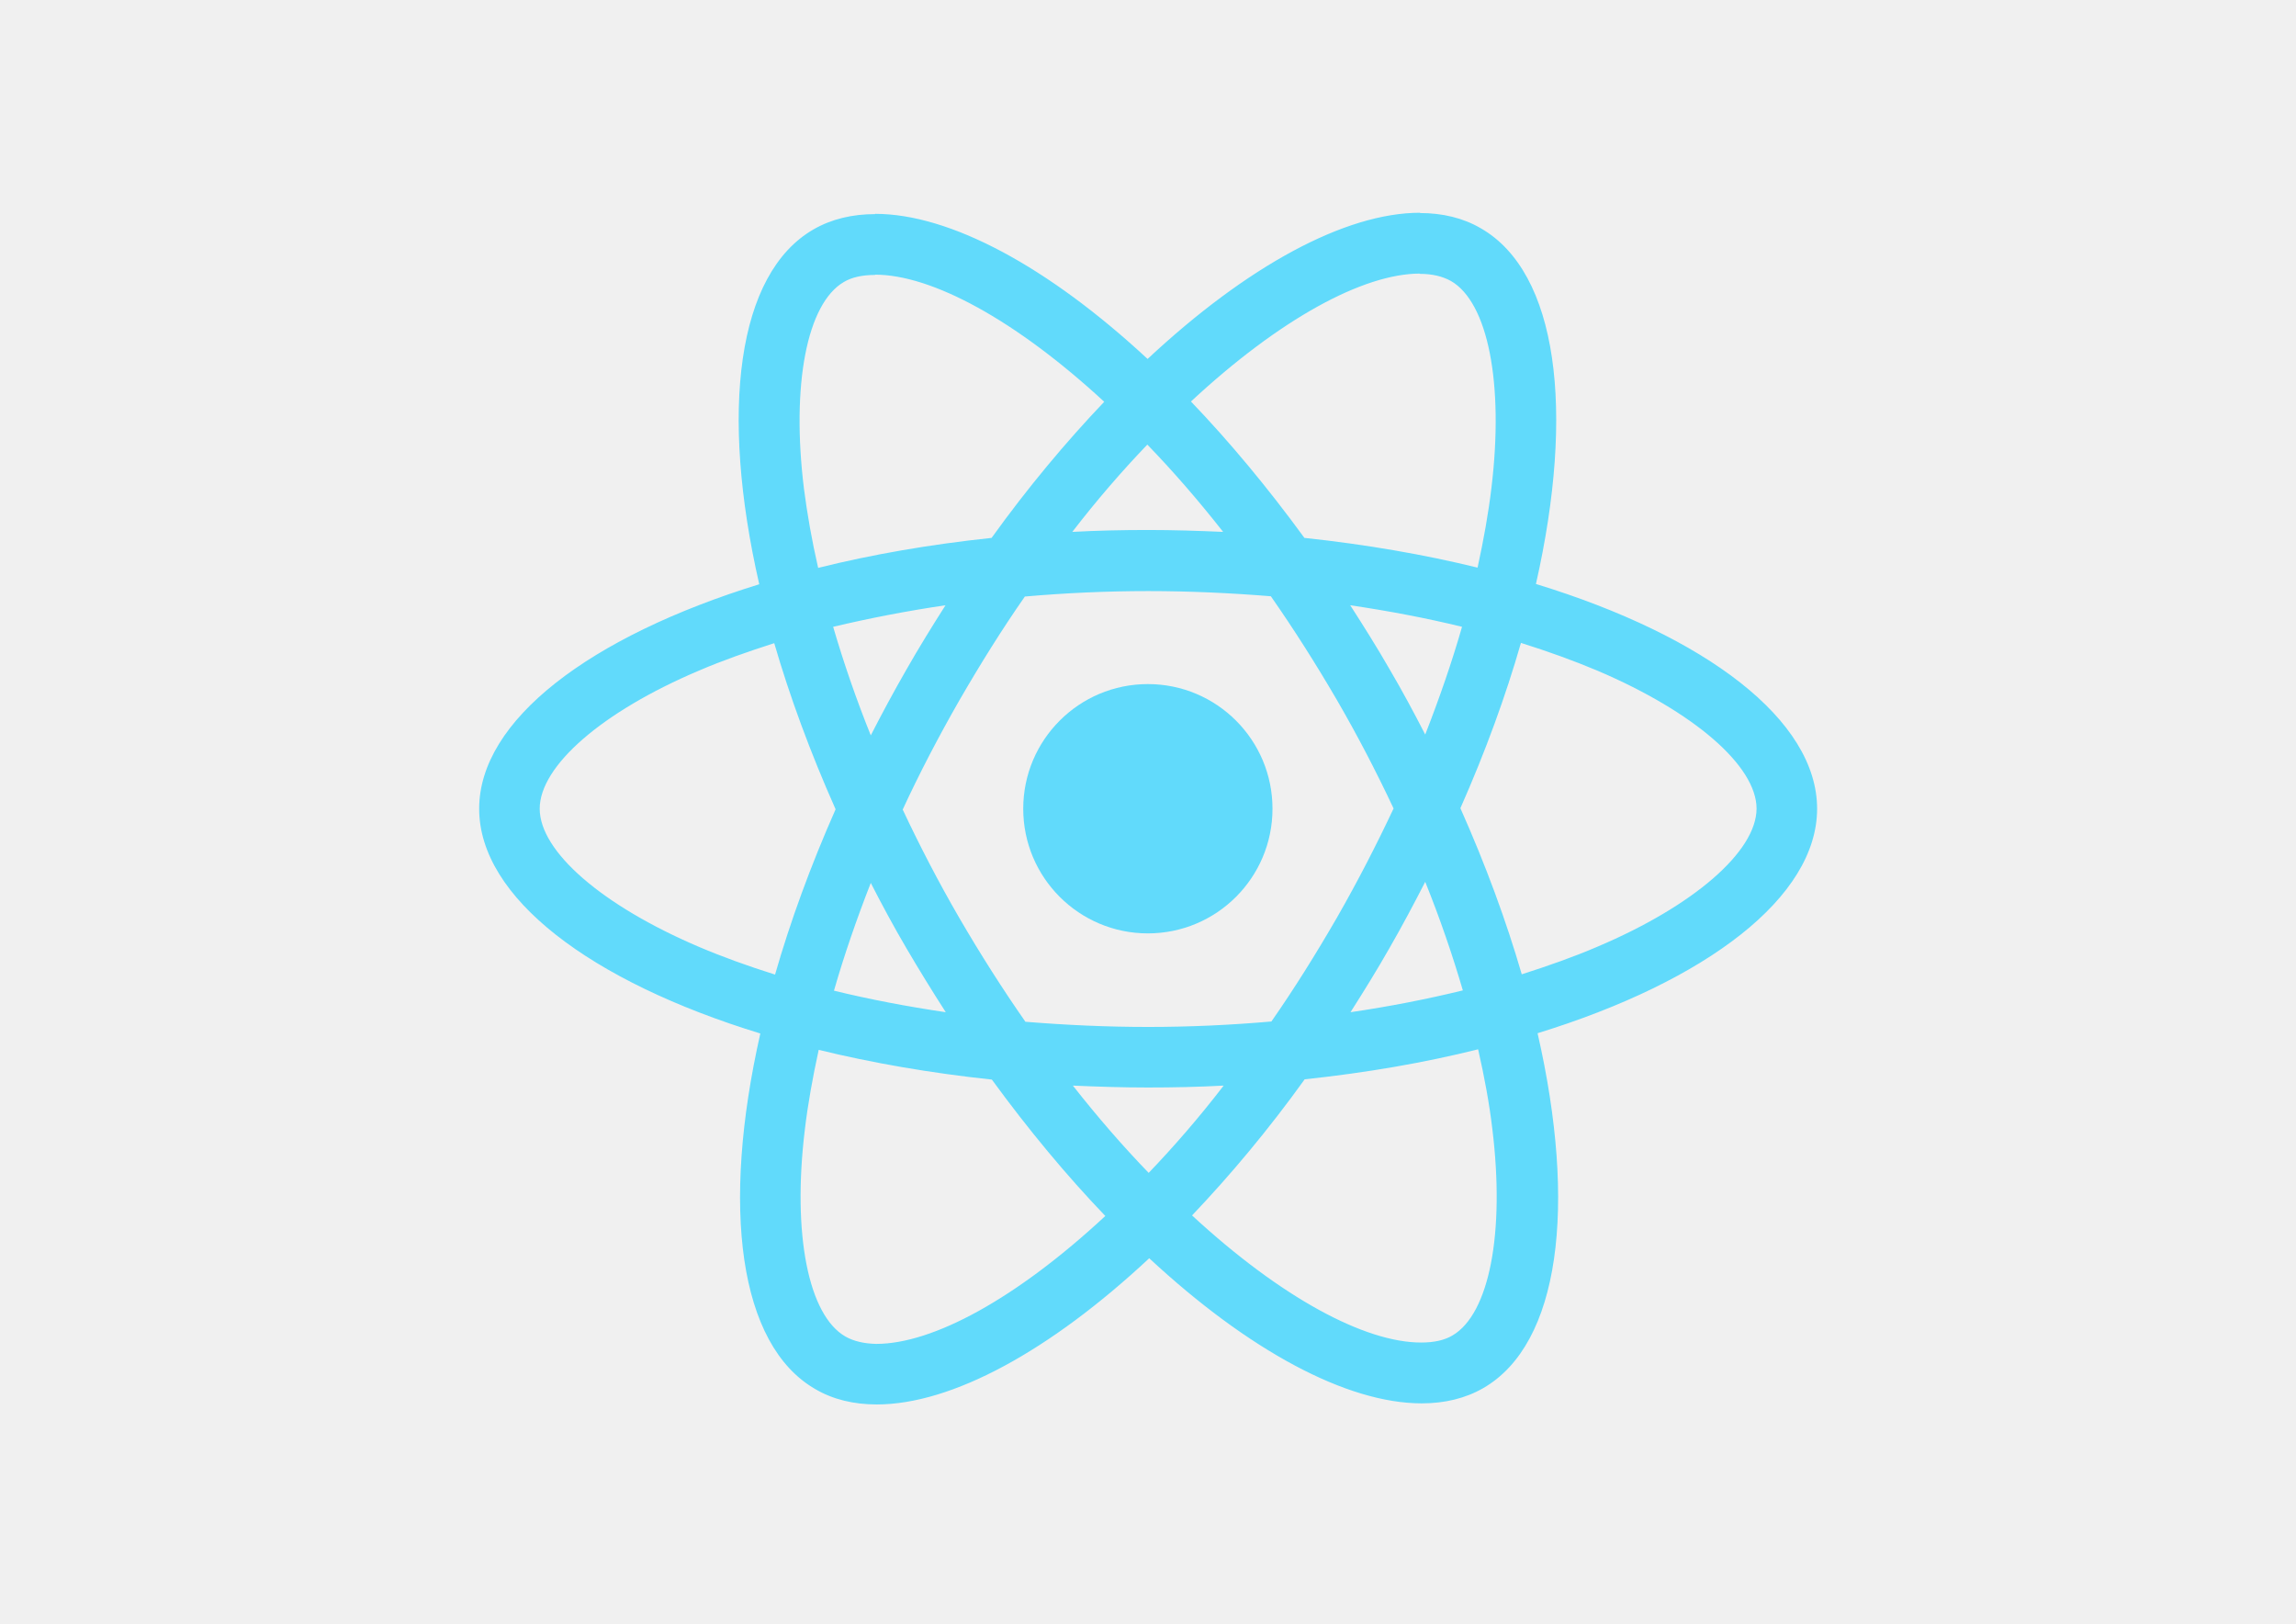
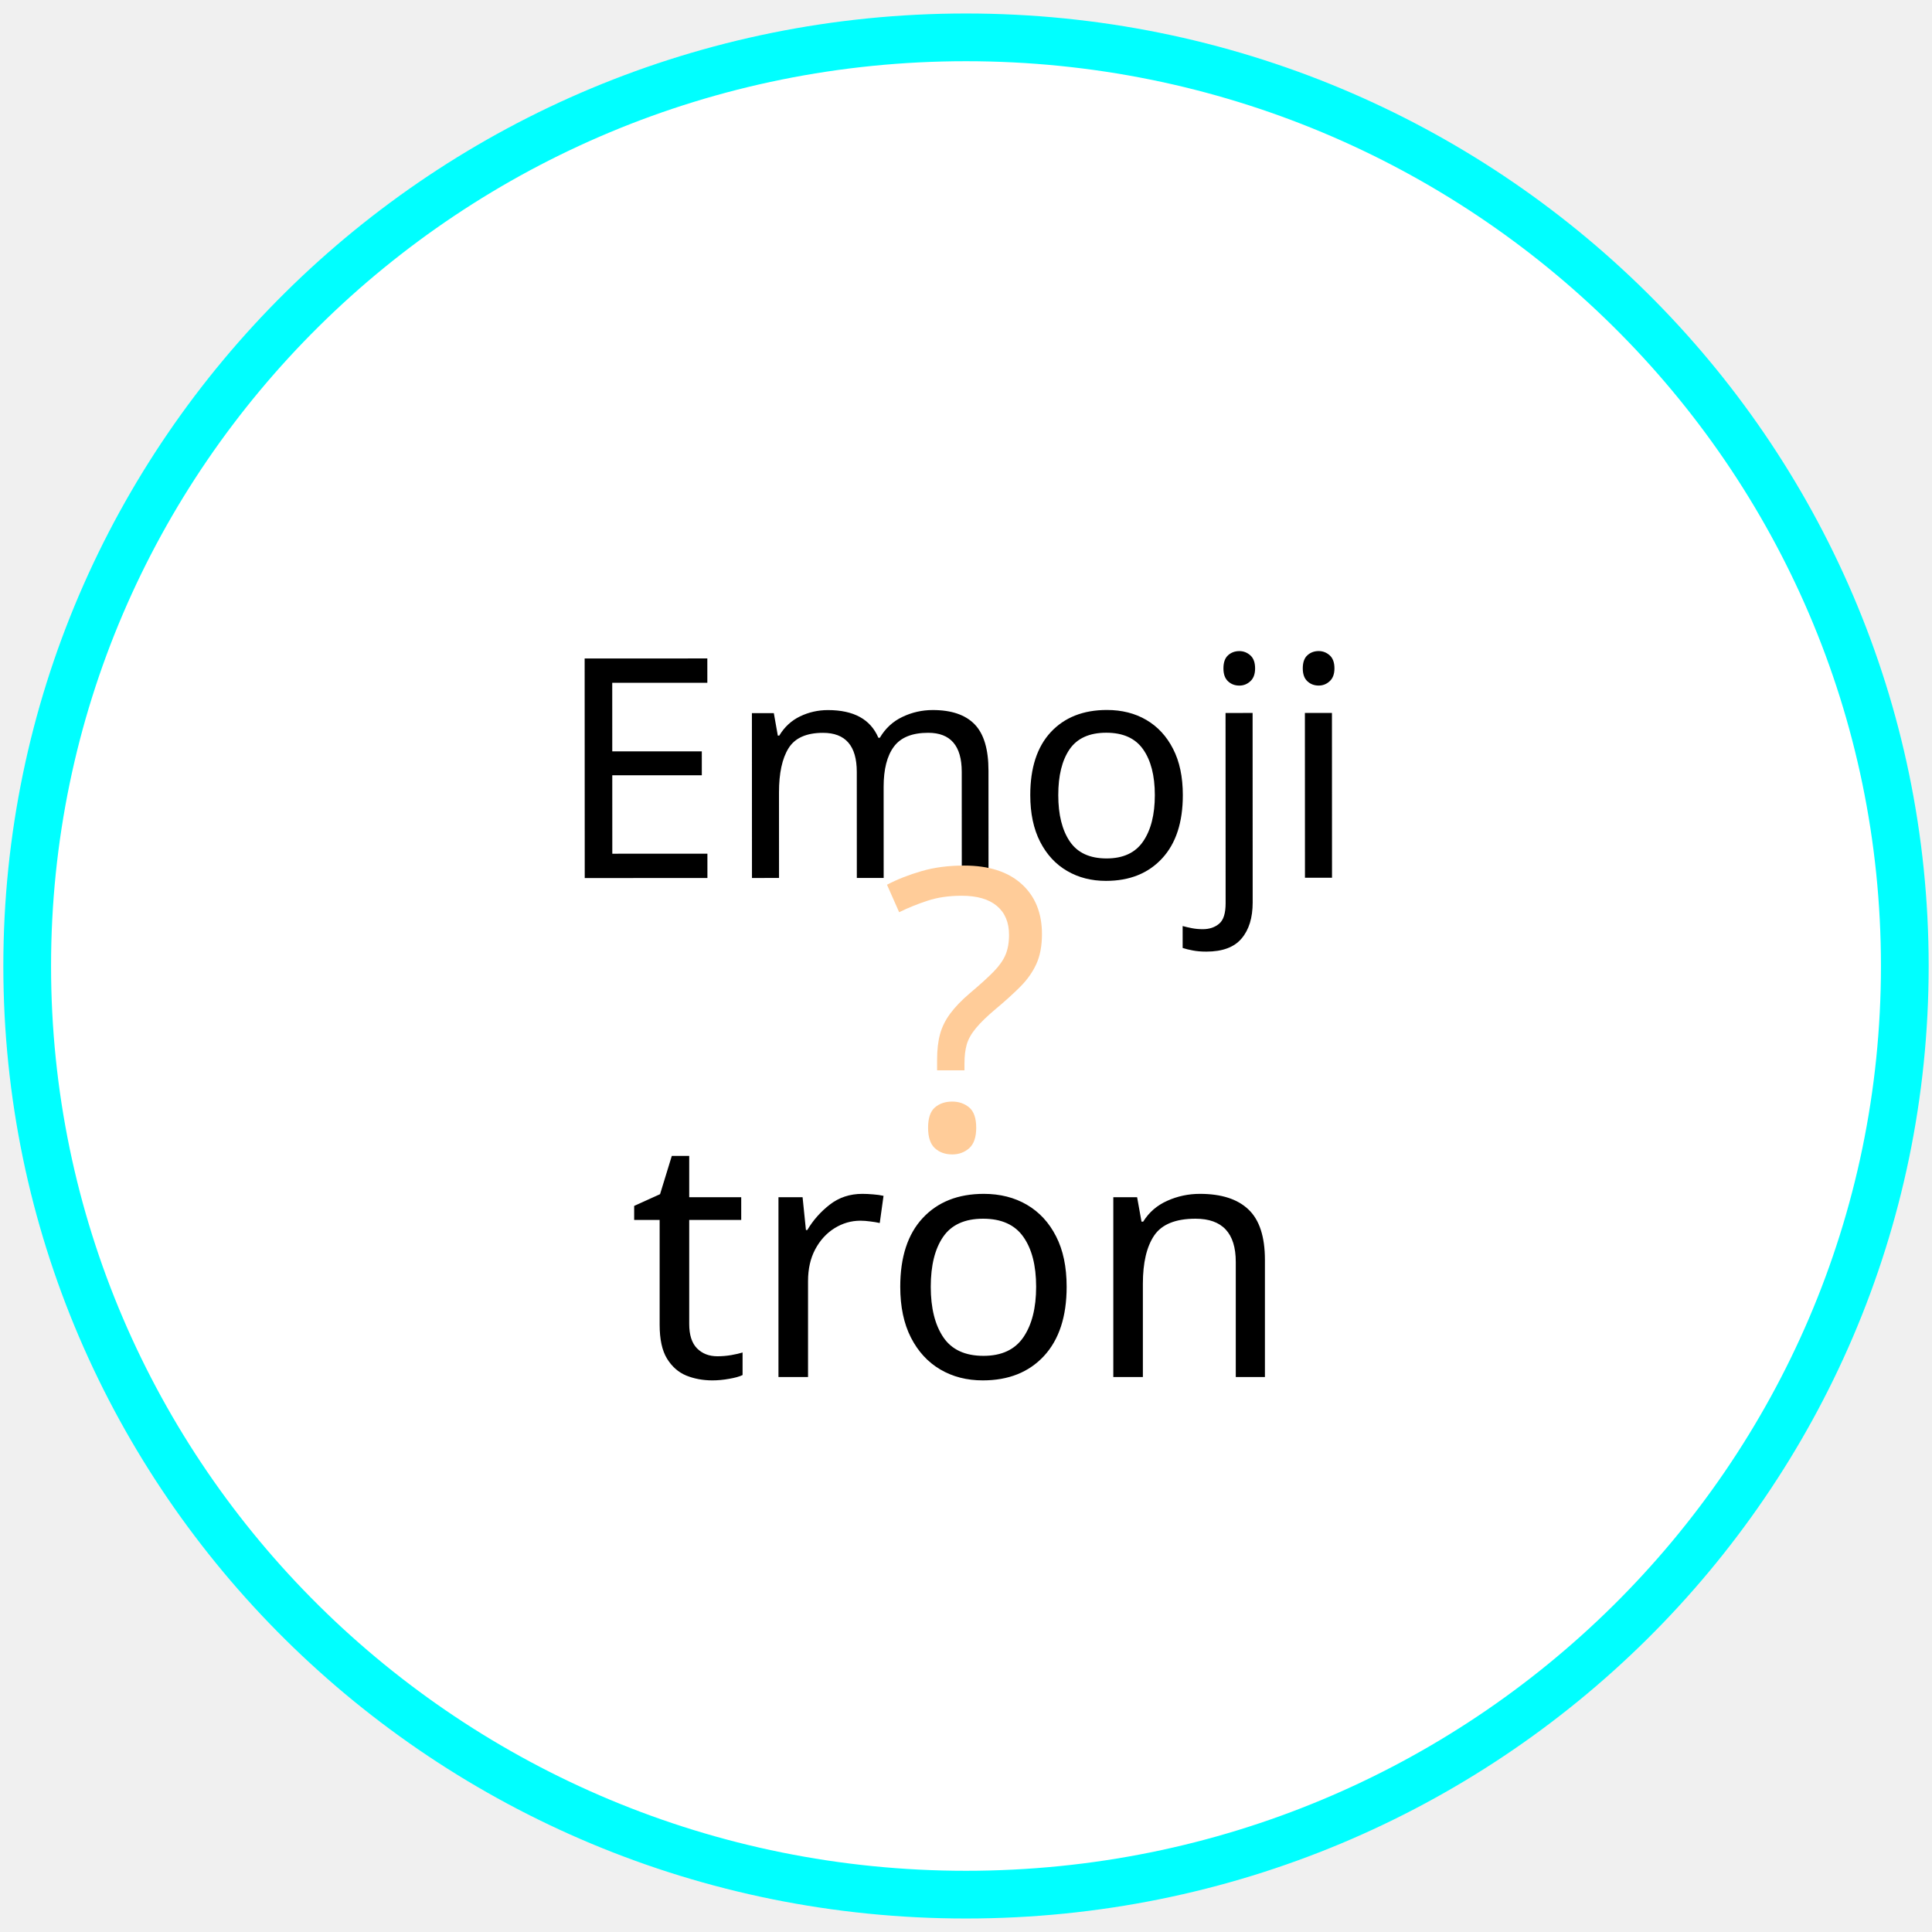
- <svg xmlns="http://www.w3.org/2000/svg" version="1.1" id="Layer_2_1_" x="0px" y="0px" viewBox="0 0 841.9 595.3" enable-background="new 0 0 841.9 595.3" xml:space="preserve">
-   <g>
-     <path fill="#61DAFB" d="M666.3,296.5c0-32.5-40.7-63.3-103.1-82.4c14.4-63.6,8-114.2-20.2-130.4c-6.5-3.8-14.1-5.6-22.4-5.6v22.3   c4.6,0,8.3,0.9,11.4,2.6c13.6,7.8,19.5,37.5,14.9,75.7c-1.1,9.4-2.9,19.3-5.1,29.4c-19.6-4.8-41-8.5-63.5-10.9   c-13.5-18.5-27.5-35.3-41.6-50c32.6-30.3,63.2-46.9,84-46.9l0-22.3c0,0,0,0,0,0c-27.5,0-63.5,19.6-99.9,53.6   c-36.4-33.8-72.4-53.2-99.9-53.2v22.3c20.7,0,51.4,16.5,84,46.6c-14,14.7-28,31.4-41.3,49.9c-22.6,2.4-44,6.1-63.6,11   c-2.3-10-4-19.7-5.2-29c-4.7-38.2,1.1-67.9,14.6-75.8c3-1.8,6.9-2.6,11.5-2.6l0-22.3c0,0,0,0,0,0c-8.4,0-16,1.8-22.6,5.6   c-28.1,16.2-34.4,66.7-19.9,130.1c-62.2,19.2-102.7,49.9-102.7,82.3c0,32.5,40.7,63.3,103.1,82.4c-14.4,63.6-8,114.2,20.2,130.4   c6.5,3.8,14.1,5.6,22.5,5.6c27.5,0,63.5-19.6,99.9-53.6c36.4,33.8,72.4,53.2,99.9,53.2c8.4,0,16-1.8,22.6-5.6   c28.1-16.2,34.4-66.7,19.9-130.1C625.8,359.7,666.3,328.9,666.3,296.5z M536.1,229.8c-3.7,12.9-8.3,26.2-13.5,39.5   c-4.1-8-8.4-16-13.1-24c-4.6-8-9.5-15.8-14.4-23.4C509.3,224,523,226.6,536.1,229.8z M490.3,336.3c-7.8,13.5-15.8,26.3-24.1,38.2   c-14.9,1.3-30,2-45.2,2c-15.1,0-30.2-0.7-45-1.9c-8.3-11.9-16.4-24.6-24.2-38c-7.6-13.1-14.5-26.4-20.8-39.8   c6.2-13.4,13.2-26.8,20.7-39.9c7.8-13.5,15.8-26.3,24.1-38.2c14.9-1.3,30-2,45.2-2c15.1,0,30.2,0.7,45,1.9   c8.3,11.9,16.4,24.6,24.2,38c7.6,13.1,14.5,26.4,20.8,39.8C504.7,309.8,497.8,323.2,490.3,336.3z M522.6,323.3   c5.4,13.4,10,26.8,13.8,39.8c-13.1,3.2-26.9,5.9-41.2,8c4.9-7.7,9.8-15.6,14.4-23.7C514.2,339.4,518.5,331.3,522.6,323.3z    M421.2,430c-9.3-9.6-18.6-20.3-27.8-32c9,0.4,18.2,0.7,27.5,0.7c9.4,0,18.7-0.2,27.8-0.7C439.7,409.7,430.4,420.4,421.2,430z    M346.8,371.1c-14.2-2.1-27.9-4.7-41-7.9c3.7-12.9,8.3-26.2,13.5-39.5c4.1,8,8.4,16,13.1,24C337.1,355.7,341.9,363.5,346.8,371.1z    M420.7,163c9.3,9.6,18.6,20.3,27.8,32c-9-0.4-18.2-0.7-27.5-0.7c-9.4,0-18.7,0.2-27.8,0.7C402.2,183.3,411.5,172.6,420.7,163z    M346.7,221.9c-4.9,7.7-9.8,15.6-14.4,23.7c-4.6,8-8.9,16-13,24c-5.4-13.4-10-26.8-13.8-39.8C318.6,226.7,332.4,224,346.7,221.9z    M256.2,347.1c-35.4-15.1-58.3-34.9-58.3-50.6c0-15.7,22.9-35.6,58.3-50.6c8.6-3.7,18-7,27.7-10.1c5.7,19.6,13.2,40,22.5,60.9   c-9.2,20.8-16.6,41.1-22.2,60.6C274.3,354.2,264.9,350.8,256.2,347.1z M310,490c-13.6-7.8-19.5-37.5-14.9-75.7   c1.1-9.4,2.9-19.3,5.1-29.4c19.6,4.8,41,8.5,63.5,10.9c13.5,18.5,27.5,35.3,41.6,50c-32.6,30.3-63.2,46.9-84,46.9   C316.8,492.6,313,491.7,310,490z M547.2,413.8c4.7,38.2-1.1,67.9-14.6,75.8c-3,1.8-6.9,2.6-11.5,2.6c-20.7,0-51.4-16.5-84-46.6   c14-14.7,28-31.4,41.3-49.9c22.6-2.4,44-6.1,63.6-11C544.3,394.8,546.1,404.5,547.2,413.8z M585.7,347.1c-8.6,3.7-18,7-27.7,10.1   c-5.7-19.6-13.2-40-22.5-60.9c9.2-20.8,16.6-41.1,22.2-60.6c9.9,3.1,19.3,6.5,28.1,10.2c35.4,15.1,58.3,34.9,58.3,50.6   C644,312.2,621.1,332.1,585.7,347.1z" />
-     <polygon fill="#61DAFB" points="320.8,78.4 320.8,78.4 320.8,78.4  " />
-     <circle fill="#61DAFB" cx="420.9" cy="296.5" r="45.7" />
-     <polygon fill="#61DAFB" points="520.5,78.1 520.5,78.1 520.5,78.1  " />
-   </g>
+ <svg xmlns="http://www.w3.org/2000/svg" width="300" height="300" viewBox="0 0 300 300">
+   <defs>
+     <style>
+       .cls-1 {
+         fill: #fff;
+         stroke: aqua;
+         stroke-width: 7.41px;
+         fill-rule: evenodd;
+       }
+ 
+       .cls-2 {
+         font-size: 45.833px;
+       }
+ 
+       .cls-2, .cls-3, .cls-4 {
+         text-anchor: middle;
+         font-family: "Cooper Black";
+         text-transform: uppercase;
+       }
+ 
+       .cls-3 {
+         font-size: 58.333px;
+         fill: #fc9;
+       }
+ 
+       .cls-4 {
+         font-size: 50px;
+       }
+     </style>
+   </defs>
+   <path class="cls-1" d="M150,5.8c80.51,0,145.777,64.562,145.777,144.2S230.51,294.2,150,294.2,4.223,229.642,4.223,150,69.49,5.8,150,5.8Z" />
+   <text id="Emoji" class="cls-2" transform="translate(148.531 136.32) rotate(-0.023) scale(1.042)">
+     <tspan x="0">Emoji</tspan>
+   </text>
+   <text id="_" data-name="?" class="cls-3" transform="translate(150.186 178.411) scale(1.042)">
+     <tspan x="0">?</tspan>
+   </text>
+   <text id="tron" class="cls-4" transform="translate(149.144 213.825) scale(1.042)">
+     <tspan x="0">tron</tspan>
+   </text>
</svg>
